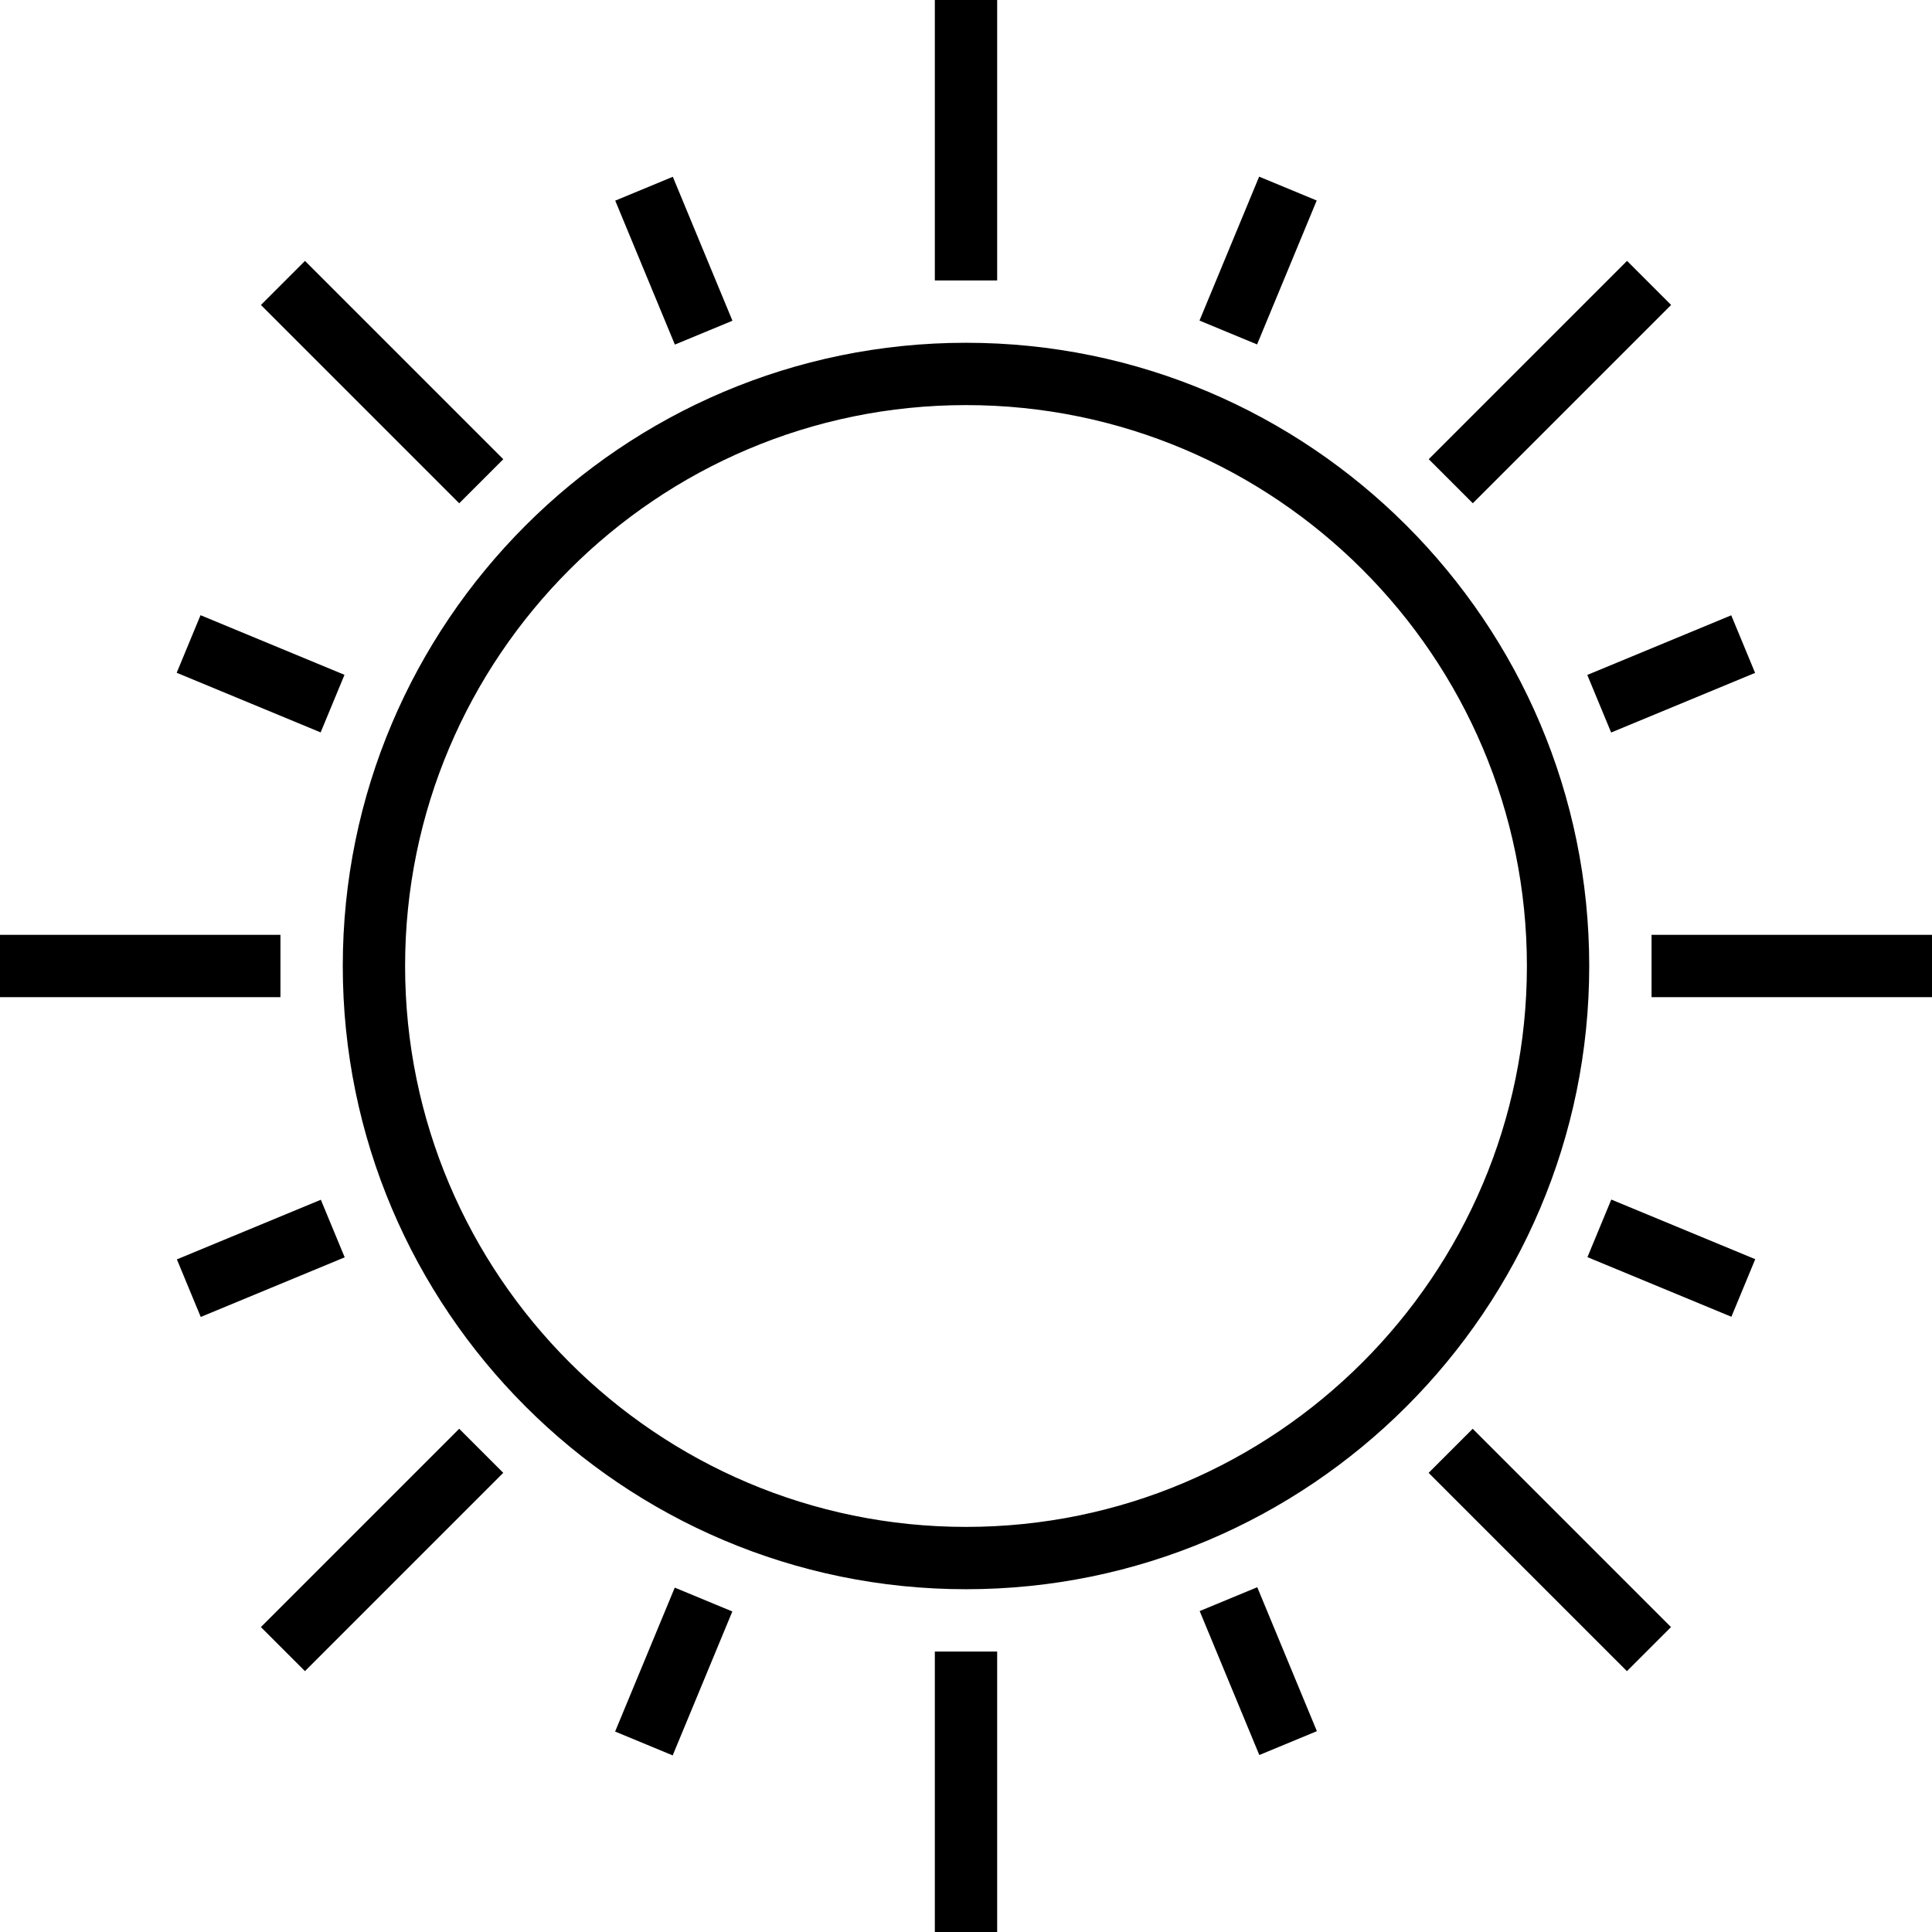
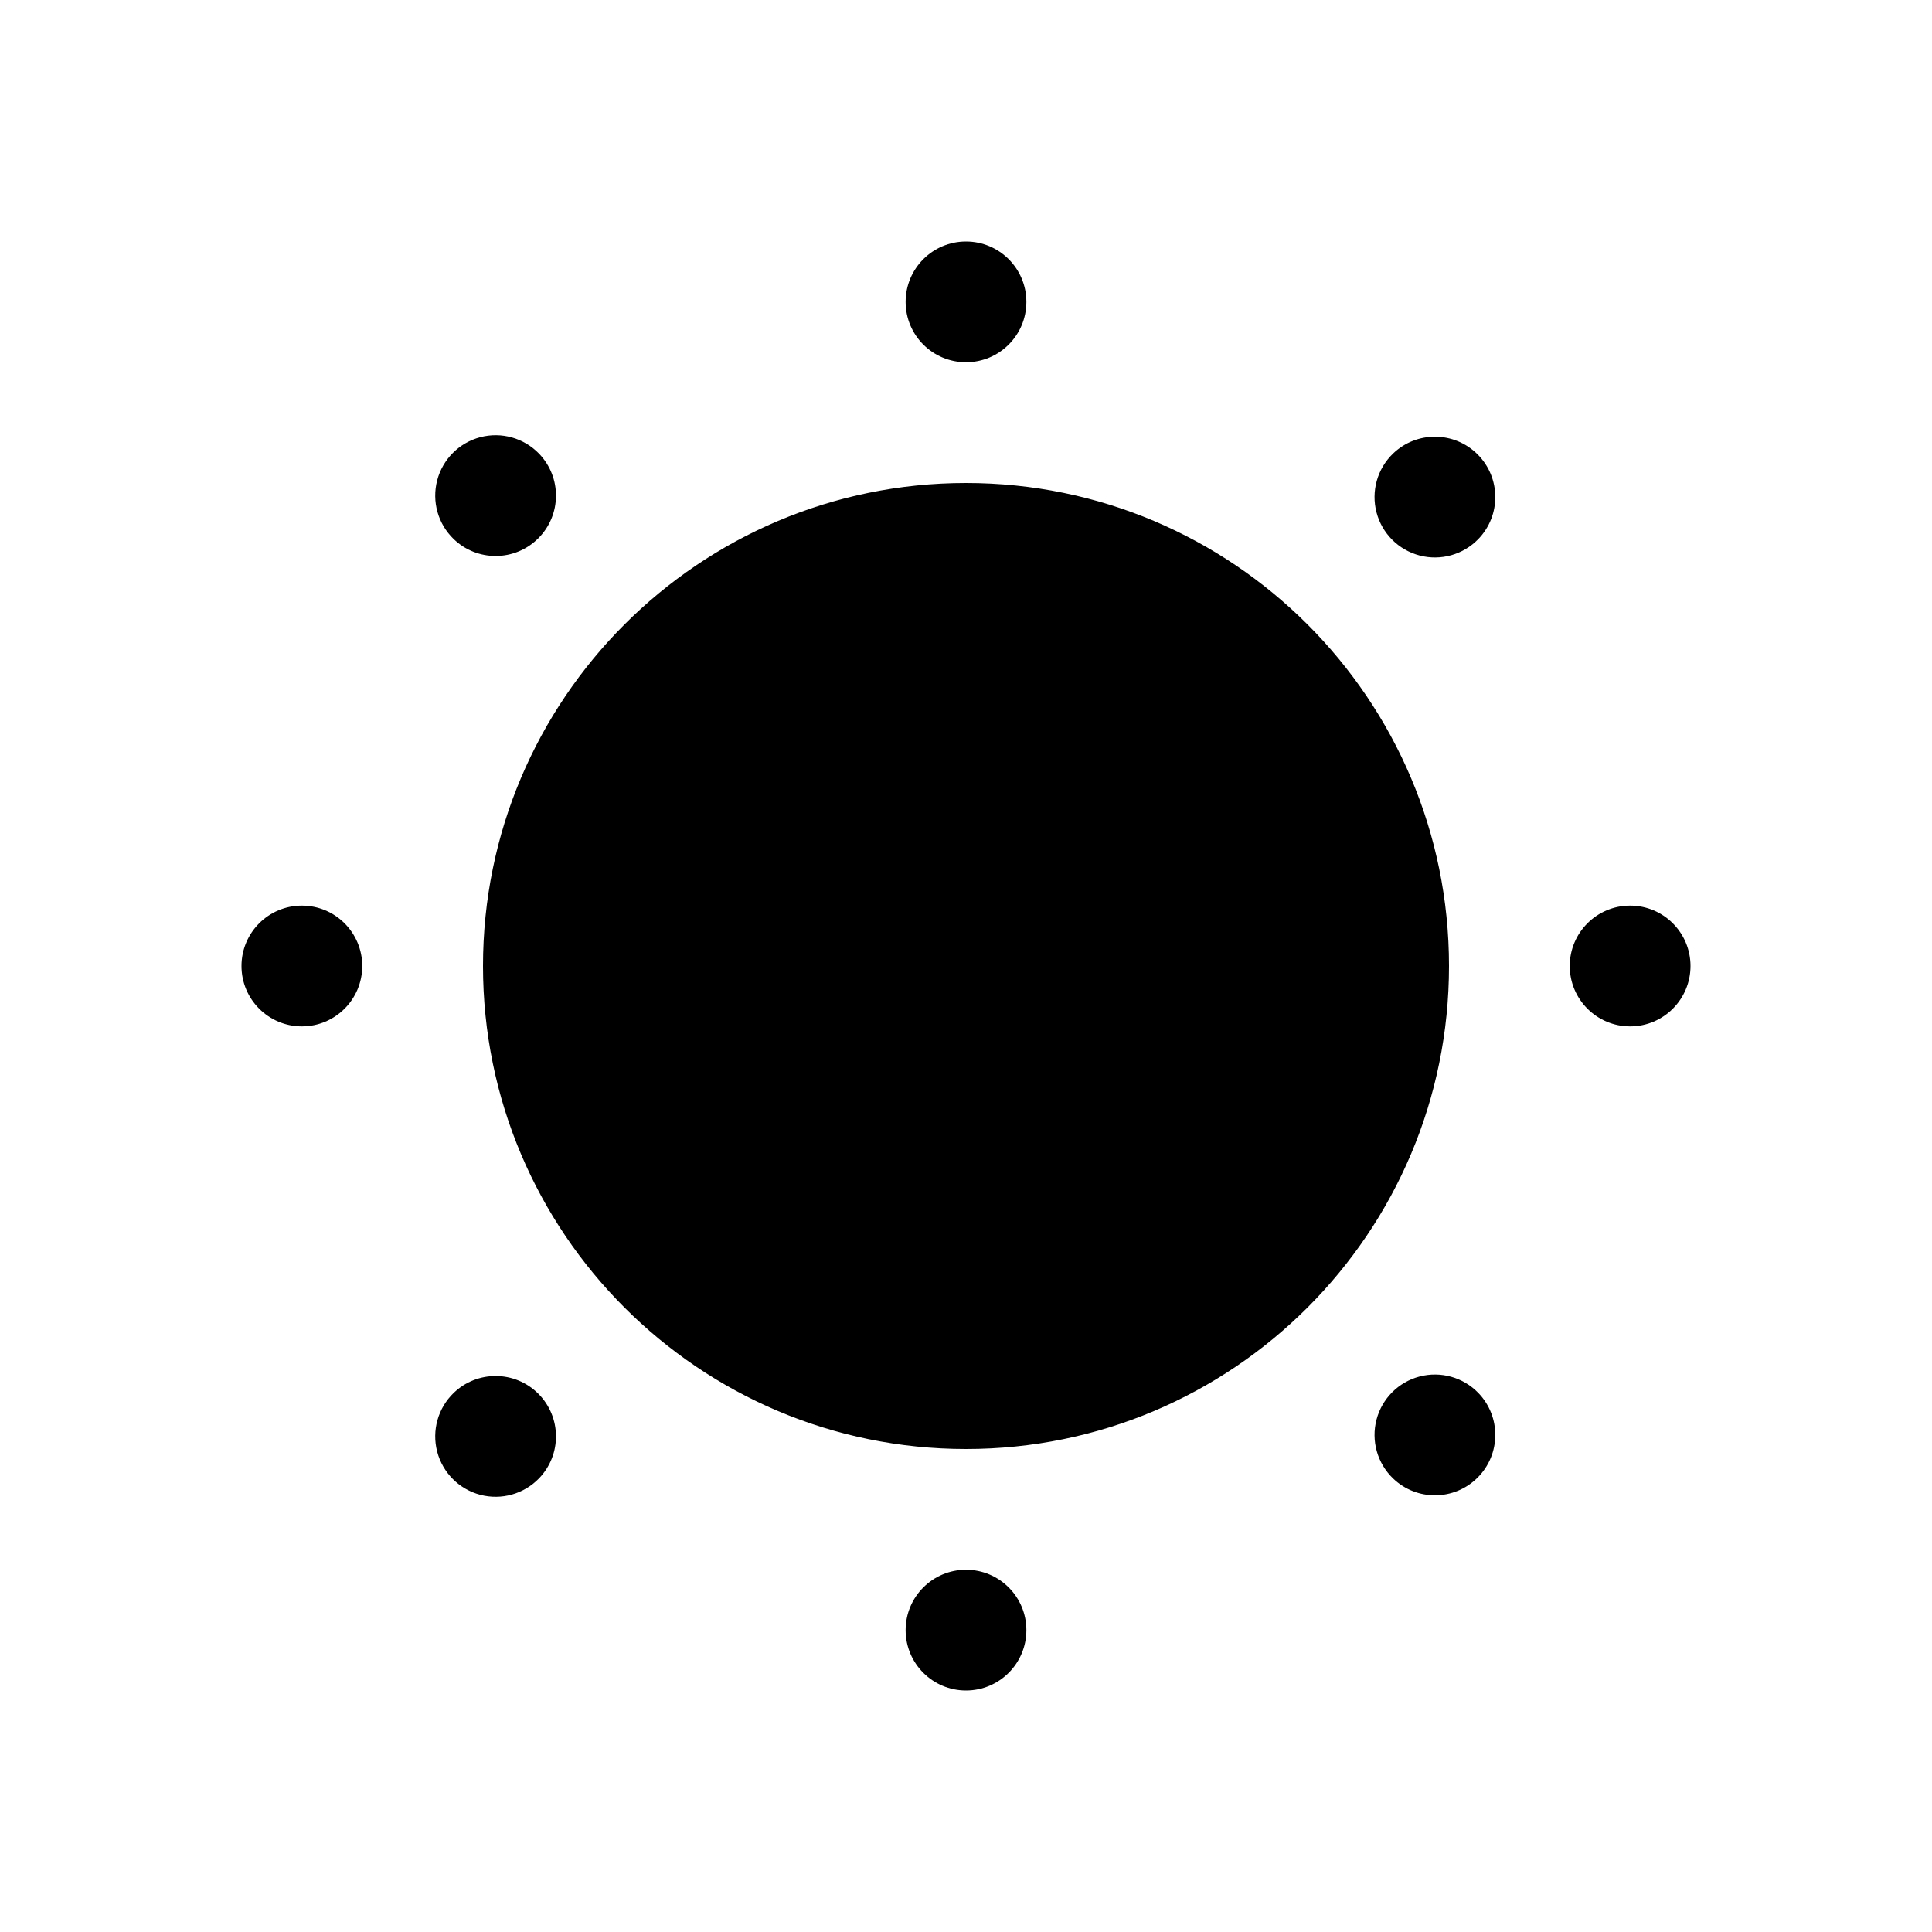
- <svg xmlns="http://www.w3.org/2000/svg" version="1.1" class="sun" x="0px" y="0px" viewBox="0 0 496 496" style="enable-background:new 0 0 496 496;" xml:space="preserve">
-   <rect x="152.994" y="58.921" transform="matrix(0.3827 0.9239 -0.9239 0.3827 168.6176 -118.5145)" width="40.001" height="16" />
-   <rect x="46.9" y="164.979" transform="matrix(0.9239 0.3827 -0.3827 0.9239 71.29 -12.4346)" width="40.001" height="16" />
-   <rect x="46.947" y="315.048" transform="matrix(0.9239 -0.3827 0.3827 0.9239 -118.531 50.2116)" width="40.001" height="16" />
-   <rect x="164.966" y="409.112" transform="matrix(-0.9238 -0.3828 0.3828 -0.9238 168.4872 891.7491)" width="16" height="39.999" />
-   <rect x="303.031" y="421.036" transform="matrix(-0.3827 -0.9239 0.9239 -0.3827 50.2758 891.6655)" width="40.001" height="16" />
-   <rect x="409.088" y="315.018" transform="matrix(-0.9239 -0.3827 0.3827 -0.9239 701.898 785.6559)" width="40.001" height="16" />
-   <rect x="409.054" y="165.011" transform="matrix(-0.9239 0.3827 -0.3827 -0.9239 891.6585 168.6574)" width="40.001" height="16" />
-   <rect x="315.001" y="46.895" transform="matrix(0.9238 0.3828 -0.3828 0.9238 50.212 -118.5529)" width="16" height="39.999" />
-   <path d="M248,88c-88.224,0-160,71.776-160,160s71.776,160,160,160s160-71.776,160-160S336.224,88,248,88z M248,392     c-79.4,0-144-64.6-144-144s64.6-144,144-144s144,64.6,144,144S327.4,392,248,392z" />
-   <rect x="240" width="16" height="72" />
-   <rect x="62.097" y="90.096" transform="matrix(0.7071 0.7071 -0.7071 0.7071 98.0963 -40.6334)" width="71.999" height="16" />
-   <rect y="240" width="72" height="16" />
-   <rect x="90.091" y="361.915" transform="matrix(-0.7071 -0.7071 0.7071 -0.7071 -113.9157 748.643)" width="16" height="71.999" />
-   <rect x="240" y="424" width="16" height="72" />
-   <rect x="361.881" y="389.915" transform="matrix(-0.7071 -0.7071 0.7071 -0.7071 397.8562 960.6281)" width="71.999" height="16" />
-   <rect x="424" y="240" width="72" height="16" />
-   <rect x="389.911" y="62.091" transform="matrix(0.7071 0.7071 -0.7071 0.7071 185.9067 -252.6357)" width="16" height="71.999" />
+ <svg xmlns="http://www.w3.org/2000/svg" width="16" height="16" fill="currentColor" class="bi bi-brightness-low-fill" viewBox="0 0 16 16">
+   <path d="M12 8a4 4 0 1 1-8 0 4 4 0 0 1 8 0M8.5 2.5a.5.5 0 1 1-1 0 .5.5 0 0 1 1 0m0 11a.5.5 0 1 1-1 0 .5.5 0 0 1 1 0m5-5a.5.5 0 1 1 0-1 .5.5 0 0 1 0 1m-11 0a.5.5 0 1 1 0-1 .5.5 0 0 1 0 1m9.743-4.036a.5.5 0 1 1-.707-.707.5.5 0 0 1 .707.707m-7.779 7.779a.5.5 0 1 1-.707-.707.5.5 0 0 1 .707.707m7.072 0a.5.5 0 1 1 .707-.707.5.5 0 0 1-.707.707M3.757 4.464a.5.5 0 1 1 .707-.707.5.5 0 0 1-.707.707" />
</svg>
